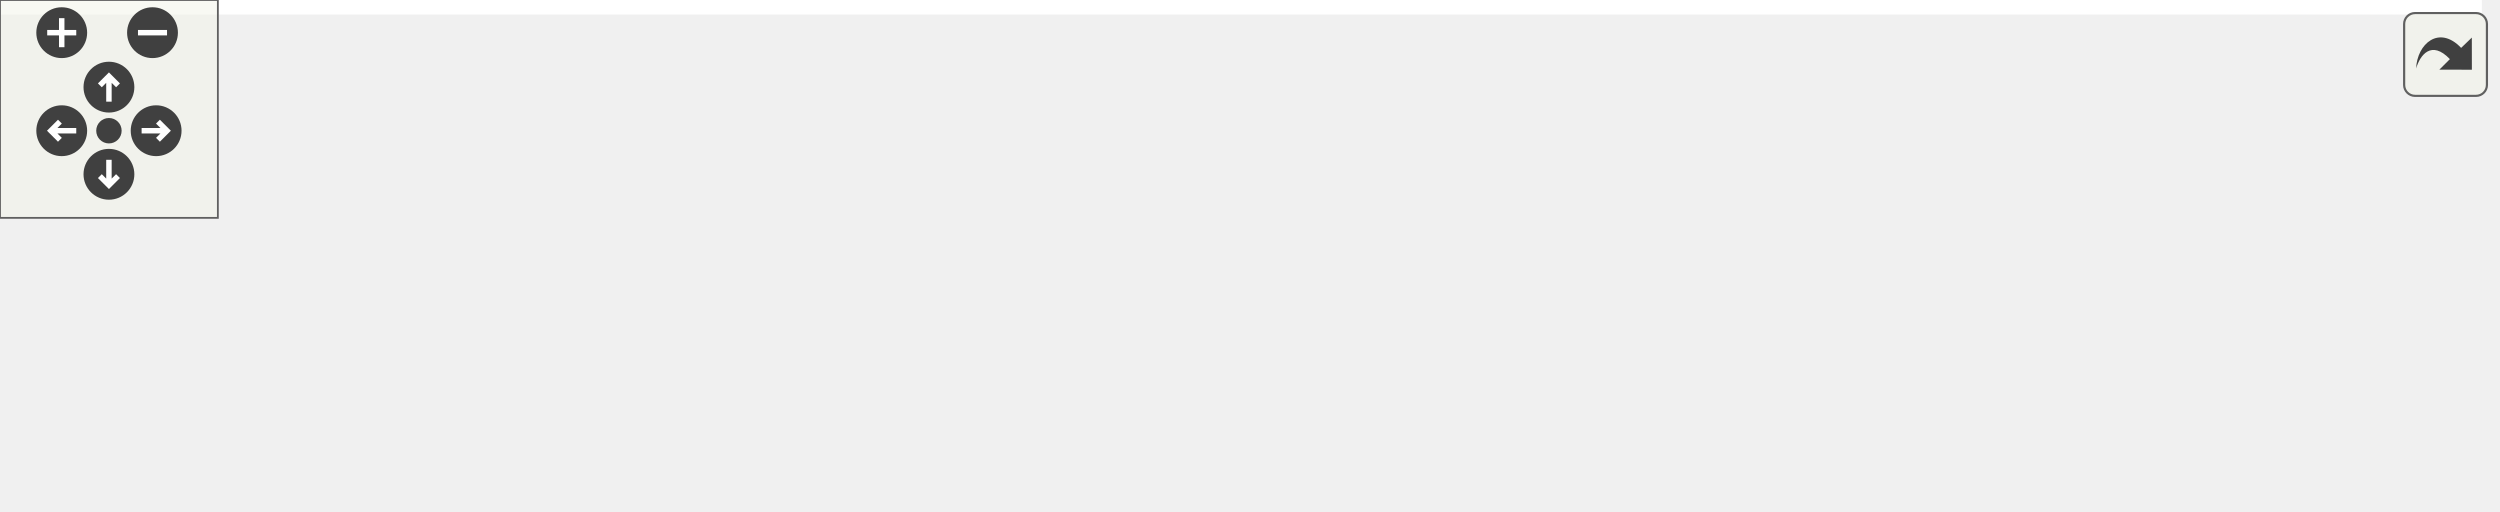
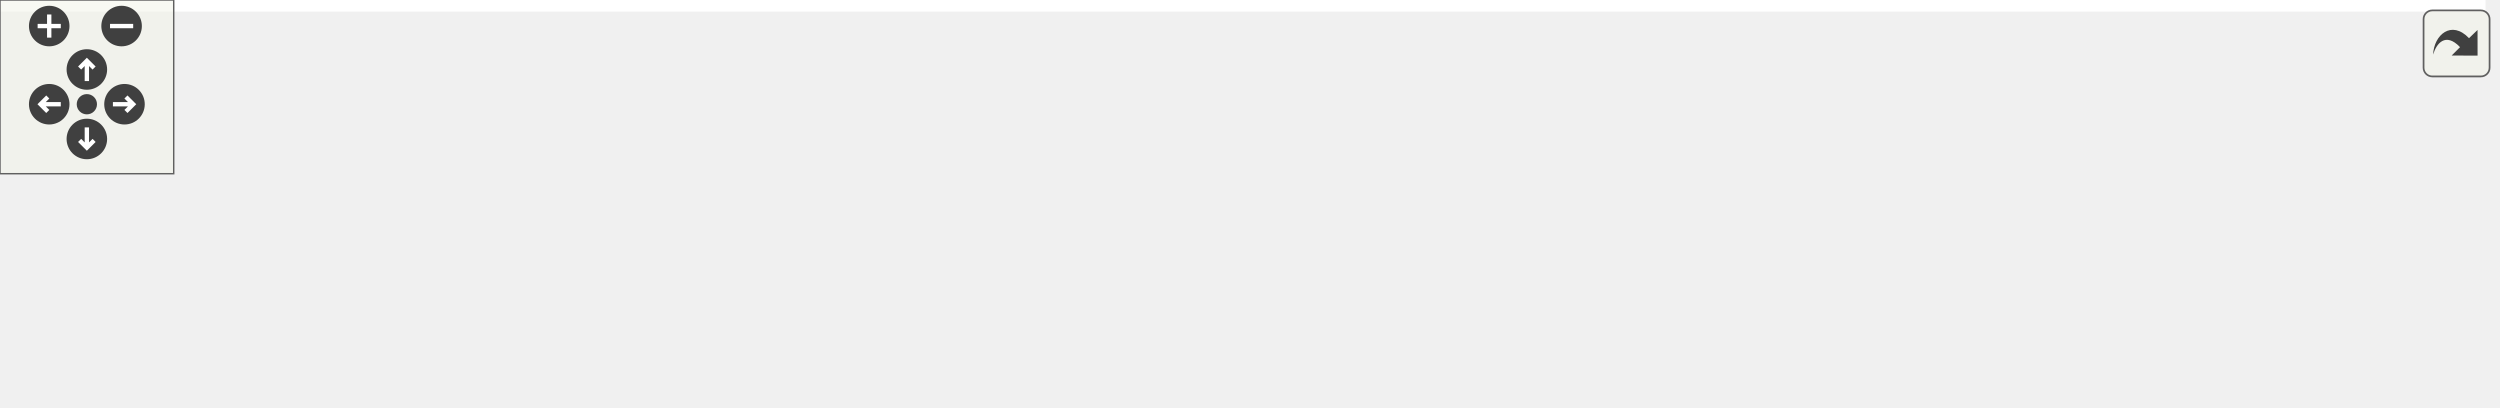
<svg xmlns="http://www.w3.org/2000/svg" xmlns:xlink="http://www.w3.org/1999/xlink" id="main" version="1.1" xml:space="preserve">
  <style type="text/css">
.edge:hover path { stroke: red; }
.edge:hover polygon { stroke: red; fill: red; }
</style>
  <defs>
    <circle id="rim" cx="0" cy="0" r="7" />
    <circle id="rim2" cx="0" cy="0" r="3.5" />
    <g id="zoomPlus">
      <use xlink:href="#rim" fill="#404040">
        <set attributeName="fill" to="#808080" begin="zoomplus.mouseover" end="zoomplus.mouseout" />
      </use>
      <path d="M-4,0h8M0,-4v8" fill="none" stroke="white" stroke-width="1.5" pointer-events="none" />
    </g>
    <g id="zoomMin">
      <use xlink:href="#rim" fill="#404040">
        <set attributeName="fill" to="#808080" begin="zoomminus.mouseover" end="zoomminus.mouseout" />
      </use>
      <path d="M-4,0h8" fill="none" stroke="white" stroke-width="1.5" pointer-events="none" />
    </g>
    <g id="dirArrow">
      <path fill="none" stroke="white" stroke-width="1.5" d="M0,-3.0v7 M-2.5,-0.5L0,-3.0L2.5,-0.5" />
    </g>
    <g id="resetDef">
      <use xlink:href="#rim2" fill="#404040">
        <set attributeName="fill" to="#808080" begin="reset.mouseover" end="reset.mouseout" />
      </use>
    </g>
  </defs>
  <svg id="graph" class="graph">
    <g id="viewport">
-       <polygon fill="white" stroke="transparent" points="-4,4 -4,-80 683.5,-80 683.5,4 -4,4" />
+       <polygon fill="white" stroke="transparent" points="-4,4 -4,-80 858.5,-80 858.5,4 -4,4" />
      <g id="node1" class="node">
        <g id="a_node1">
          <a xlink:title="Définition de la classe UnitTestAppender utilisant le memory Appender.">
-             <polygon fill="#bfbfbf" stroke="black" points="256.5,-56.5 256.5,-75.5 428.5,-75.5 428.5,-56.5 256.5,-56.5" />
-             <text text-anchor="middle" x="342.5" y="-63.5" font-family="Helvetica,sans-Serif" font-size="10.00">test/suite/UnitTestAppender.hpp</text>
+             <polygon fill="#bfbfbf" stroke="black" points="348.5,-56.5 348.5,-75.5 520.5,-75.5 520.5,-56.5 348.5,-56.5" />
+             <text text-anchor="middle" x="434.5" y="-63.5" font-family="Helvetica,sans-Serif" font-size="10.00">test/suite/UnitTestAppender.hpp</text>
          </a>
        </g>
      </g>
      <g id="node2" class="node">
        <g id="a_node2">
          <a xlink:href="LoggerInitialize_8cpp.html" target="_top" xlink:title="Initialisation du système de Log pour les tests unitaires.">
            <polygon fill="white" stroke="black" points="0,-0.5 0,-19.5 179,-19.5 179,-0.5 0,-0.5" />
            <text text-anchor="middle" x="89.5" y="-7.5" font-family="Helvetica,sans-Serif" font-size="10.00">test/common/LoggerInitialize.cpp</text>
          </a>
        </g>
      </g>
      <g id="edge1" class="edge">
-         <path fill="none" stroke="midnightblue" d="M292.58,-54.35C244.77,-44.14 173.55,-28.94 129.4,-19.52" />
-         <polygon fill="midnightblue" stroke="midnightblue" points="291.9,-57.78 302.41,-56.44 293.36,-50.93 291.9,-57.78" />
+         <path fill="none" stroke="midnightblue" d="M369.68,-54.85C304.49,-44.65 205.12,-29.1 143.91,-19.52" />
+         <polygon fill="midnightblue" stroke="midnightblue" points="369.41,-58.35 379.83,-56.44 370.5,-51.44 369.41,-58.35" />
      </g>
      <g id="node3" class="node">
        <g id="a_node3">
-           <a xlink:href="UnitTest_8cpp.html" target="_top" xlink:title="Implémentation de la classe DevUnitTest.">
-             <polygon fill="white" stroke="black" points="197,-0.5 197,-19.5 322,-19.5 322,-0.5 197,-0.5" />
-             <text text-anchor="middle" x="259.5" y="-7.5" font-family="Helvetica,sans-Serif" font-size="10.00">test/suite/UnitTest.cpp</text>
+           <a xlink:href="LoggerTest_8cpp.html" target="_top" xlink:title="Implémentation des tests de la classe logs::Logger.">
+             <polygon fill="white" stroke="black" points="197,-0.5 197,-19.5 354,-19.5 354,-0.5 197,-0.5" />
+             <text text-anchor="middle" x="275.5" y="-7.5" font-family="Helvetica,sans-Serif" font-size="10.00">test/common/LoggerTest.cpp</text>
          </a>
        </g>
      </g>
      <g id="edge2" class="edge">
-         <path fill="none" stroke="midnightblue" d="M320.4,-50.62C305.24,-40.76 285.62,-27.99 272.8,-19.65" />
-         <polygon fill="midnightblue" stroke="midnightblue" points="318.87,-53.8 329.16,-56.32 322.69,-47.94 318.87,-53.8" />
+         <path fill="none" stroke="midnightblue" d="M399.67,-53.17C369.73,-43 327.28,-28.59 300.58,-19.52" />
+         <polygon fill="midnightblue" stroke="midnightblue" points="398.71,-56.54 409.31,-56.44 400.96,-49.91 398.71,-56.54" />
      </g>
      <g id="node4" class="node">
        <g id="a_node4">
-           <a xlink:href="UnitTestAppender_8cpp.html" target="_top" xlink:title="Implémentation de la classe UnitTestAppender.">
-             <polygon fill="white" stroke="black" points="340,-0.5 340,-19.5 511,-19.5 511,-0.5 340,-0.5" />
-             <text text-anchor="middle" x="425.5" y="-7.5" font-family="Helvetica,sans-Serif" font-size="10.00">test/suite/UnitTestAppender.cpp</text>
+           <a xlink:href="UnitTest_8cpp.html" target="_top" xlink:title="Implémentation de la classe DevUnitTest.">
+             <polygon fill="white" stroke="black" points="372,-0.5 372,-19.5 497,-19.5 497,-0.5 372,-0.5" />
+             <text text-anchor="middle" x="434.5" y="-7.5" font-family="Helvetica,sans-Serif" font-size="10.00">test/suite/UnitTest.cpp</text>
          </a>
        </g>
      </g>
      <g id="edge3" class="edge">
-         <path fill="none" stroke="midnightblue" d="M364.6,-50.62C379.76,-40.76 399.38,-27.99 412.2,-19.65" />
-         <polygon fill="midnightblue" stroke="midnightblue" points="362.31,-47.94 355.84,-56.32 366.13,-53.8 362.31,-47.94" />
+         <path fill="none" stroke="midnightblue" d="M434.5,-45.8C434.5,-36.91 434.5,-26.78 434.5,-19.75" />
+         <polygon fill="midnightblue" stroke="midnightblue" points="431,-46.08 434.5,-56.08 438,-46.08 431,-46.08" />
      </g>
      <g id="node5" class="node">
        <g id="a_node5">
-           <a xlink:href="UnitTestSuite_8cpp.html" target="_top" xlink:title="Implementation de la classe UnitTestSuite.">
-             <polygon fill="white" stroke="black" points="529.5,-0.5 529.5,-19.5 679.5,-19.5 679.5,-0.5 529.5,-0.5" />
-             <text text-anchor="middle" x="604.5" y="-7.5" font-family="Helvetica,sans-Serif" font-size="10.00">test/suite/UnitTestSuite.cpp</text>
+           <a xlink:href="UnitTestAppender_8cpp.html" target="_top" xlink:title="Implémentation de la classe UnitTestAppender.">
+             <polygon fill="white" stroke="black" points="515,-0.5 515,-19.5 686,-19.5 686,-0.5 515,-0.5" />
+             <text text-anchor="middle" x="600.5" y="-7.5" font-family="Helvetica,sans-Serif" font-size="10.00">test/suite/UnitTestAppender.cpp</text>
          </a>
        </g>
      </g>
      <g id="edge4" class="edge">
-         <path fill="none" stroke="midnightblue" d="M393.88,-54.41C443.4,-44.2 517.36,-28.96 563.18,-19.52" />
-         <polygon fill="midnightblue" stroke="midnightblue" points="393.1,-51 384.01,-56.44 394.52,-57.85 393.1,-51" />
+         <path fill="none" stroke="midnightblue" d="M470.45,-53.3C501.73,-43.13 546.32,-28.62 574.32,-19.52" />
+         <polygon fill="midnightblue" stroke="midnightblue" points="469.23,-50.02 460.8,-56.44 471.4,-56.68 469.23,-50.02" />
+       </g>
+       <g id="node6" class="node">
+         <g id="a_node6">
+           <a xlink:href="UnitTestSuite_8cpp.html" target="_top" xlink:title="Implementation de la classe UnitTestSuite.">
+             <polygon fill="white" stroke="black" points="704.5,-0.5 704.5,-19.5 854.5,-19.5 854.5,-0.5 704.5,-0.5" />
+             <text text-anchor="middle" x="779.5" y="-7.5" font-family="Helvetica,sans-Serif" font-size="10.00">test/suite/UnitTestSuite.cpp</text>
+           </a>
+         </g>
+       </g>
+       <g id="edge5" class="edge">
+         <path fill="none" stroke="midnightblue" d="M499.32,-54.85C564.51,-44.65 663.88,-29.1 725.09,-19.52" />
+         <polygon fill="midnightblue" stroke="midnightblue" points="498.5,-51.44 489.17,-56.44 499.59,-58.35 498.5,-51.44" />
      </g>
    </g>
  </svg>
  <g id="navigator" transform="translate(0 0)" fill="#404254">
    <rect fill="#f2f5e9" fill-opacity="0.5" stroke="#606060" stroke-width=".5" x="0" y="0" width="60" height="60" />
    <use id="zoomplus" xlink:href="#zoomPlus" x="17" y="9" />
    <use id="zoomminus" xlink:href="#zoomMin" x="42" y="9" />
    <use id="reset" xlink:href="#resetDef" x="30" y="36" />
    <g id="arrowUp" xlink:href="#dirArrow" transform="translate(30 24)">
      <use xlink:href="#rim" fill="#404040">
        <set attributeName="fill" to="#808080" begin="arrowUp.mouseover" end="arrowUp.mouseout" />
      </use>
      <path fill="none" stroke="white" stroke-width="1.5" d="M0,-3.0v7 M-2.5,-0.5L0,-3.0L2.5,-0.5" />
    </g>
    <g id="arrowRight" xlink:href="#dirArrow" transform="rotate(90) translate(36 -43)">
      <use xlink:href="#rim" fill="#404040">
        <set attributeName="fill" to="#808080" begin="arrowRight.mouseover" end="arrowRight.mouseout" />
      </use>
      <path fill="none" stroke="white" stroke-width="1.5" d="M0,-3.0v7 M-2.5,-0.5L0,-3.0L2.5,-0.5" />
    </g>
    <g id="arrowDown" xlink:href="#dirArrow" transform="rotate(180) translate(-30 -48)">
      <use xlink:href="#rim" fill="#404040">
        <set attributeName="fill" to="#808080" begin="arrowDown.mouseover" end="arrowDown.mouseout" />
      </use>
      <path fill="none" stroke="white" stroke-width="1.5" d="M0,-3.0v7 M-2.5,-0.5L0,-3.0L2.5,-0.5" />
    </g>
    <g id="arrowLeft" xlink:href="#dirArrow" transform="rotate(270) translate(-36 17)">
      <use xlink:href="#rim" fill="#404040">
        <set attributeName="fill" to="#808080" begin="arrowLeft.mouseover" end="arrowLeft.mouseout" />
      </use>
      <path fill="none" stroke="white" stroke-width="1.5" d="M0,-3.0v7 M-2.5,-0.5L0,-3.0L2.5,-0.5" />
    </g>
  </g>
  <svg viewBox="0 0 15 15" width="100%" height="30px" preserveAspectRatio="xMaxYMin meet">
    <g id="arrow_out" transform="scale(0.3 0.3)">
      <a xlink:href="UnitTestAppender_8hpp__dep__incl_org.svg" target="_base">
        <rect id="button" ry="5" rx="5" y="6" x="6" height="38" width="38" fill="#f2f5e9" fill-opacity="0.5" stroke="#606060" stroke-width="1.0" />
        <path id="arrow" d="M 11.5,31.437 C 11.94,20.098 22.043,11.323 32.159,21.979 L 37.069,17.246 C 37.069,17.246 37.088,32 37.088,32 L 22.16,31.978 C 22.16,31.978 26.998,27.14 26.998,27.14 C 18.529,18.264 13.292,25.23 11.5,31.437 z" style="fill:#404040;" />
      </a>
    </g>
  </svg>
</svg>
